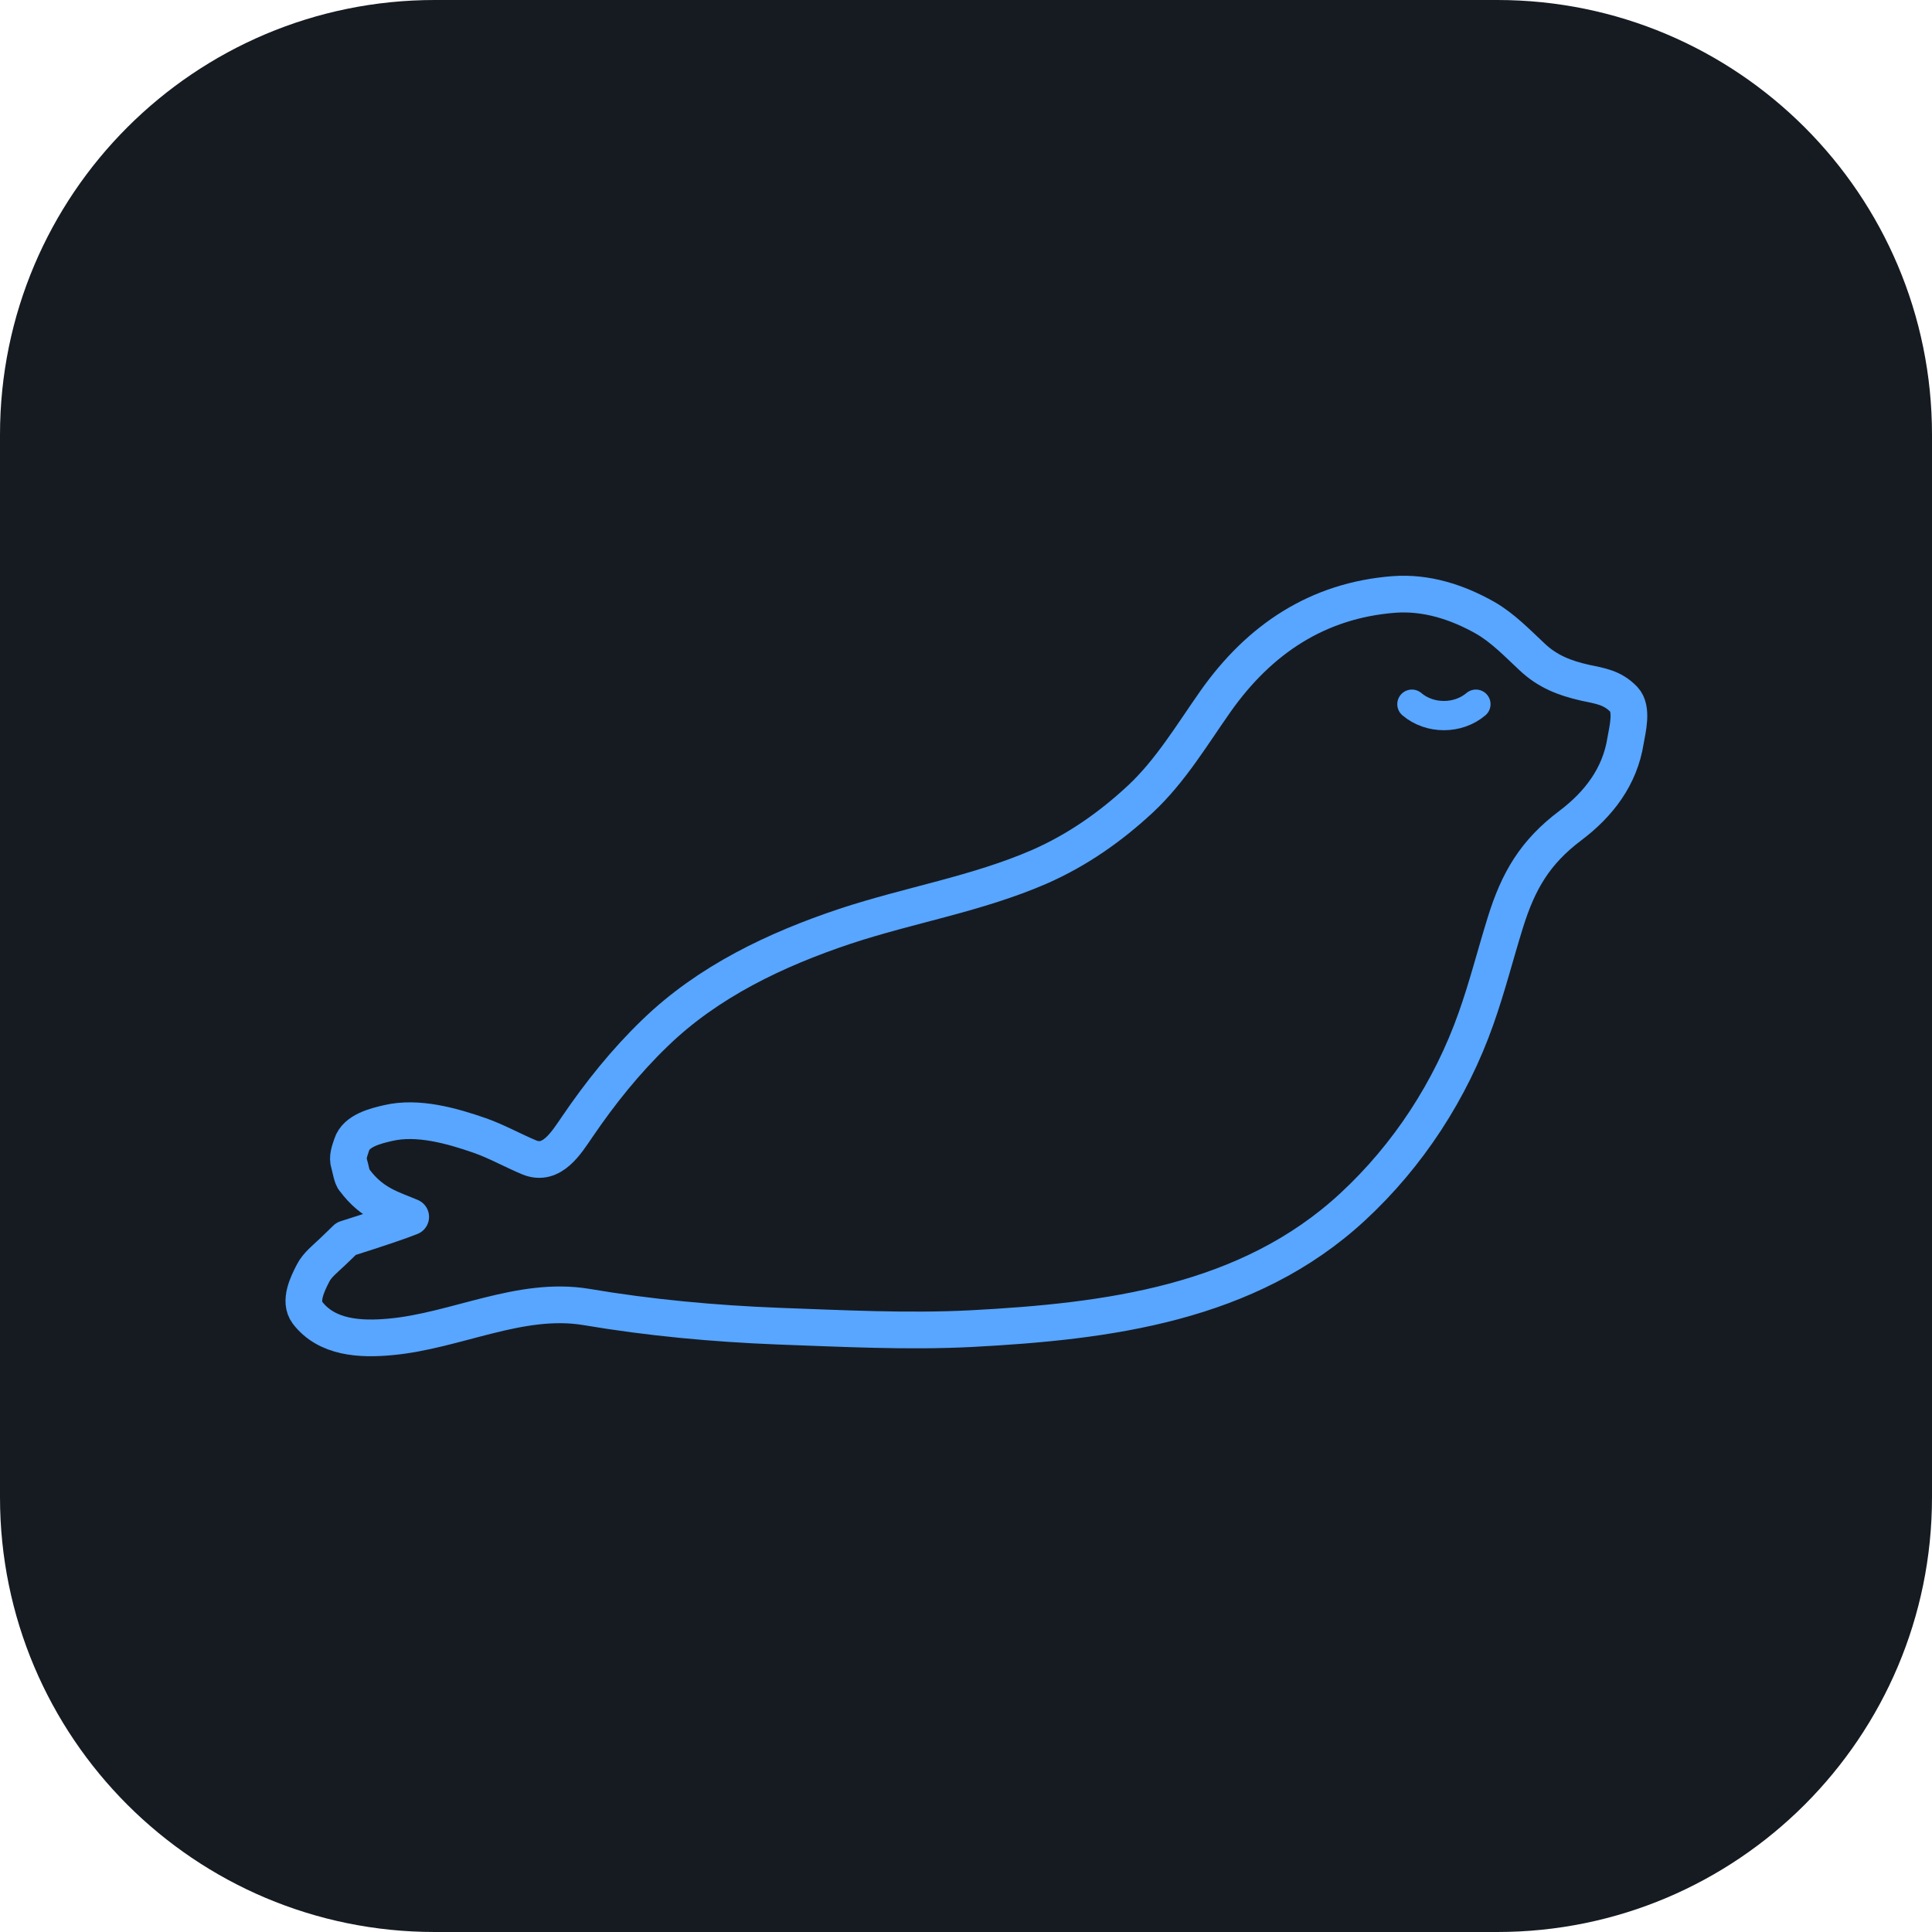
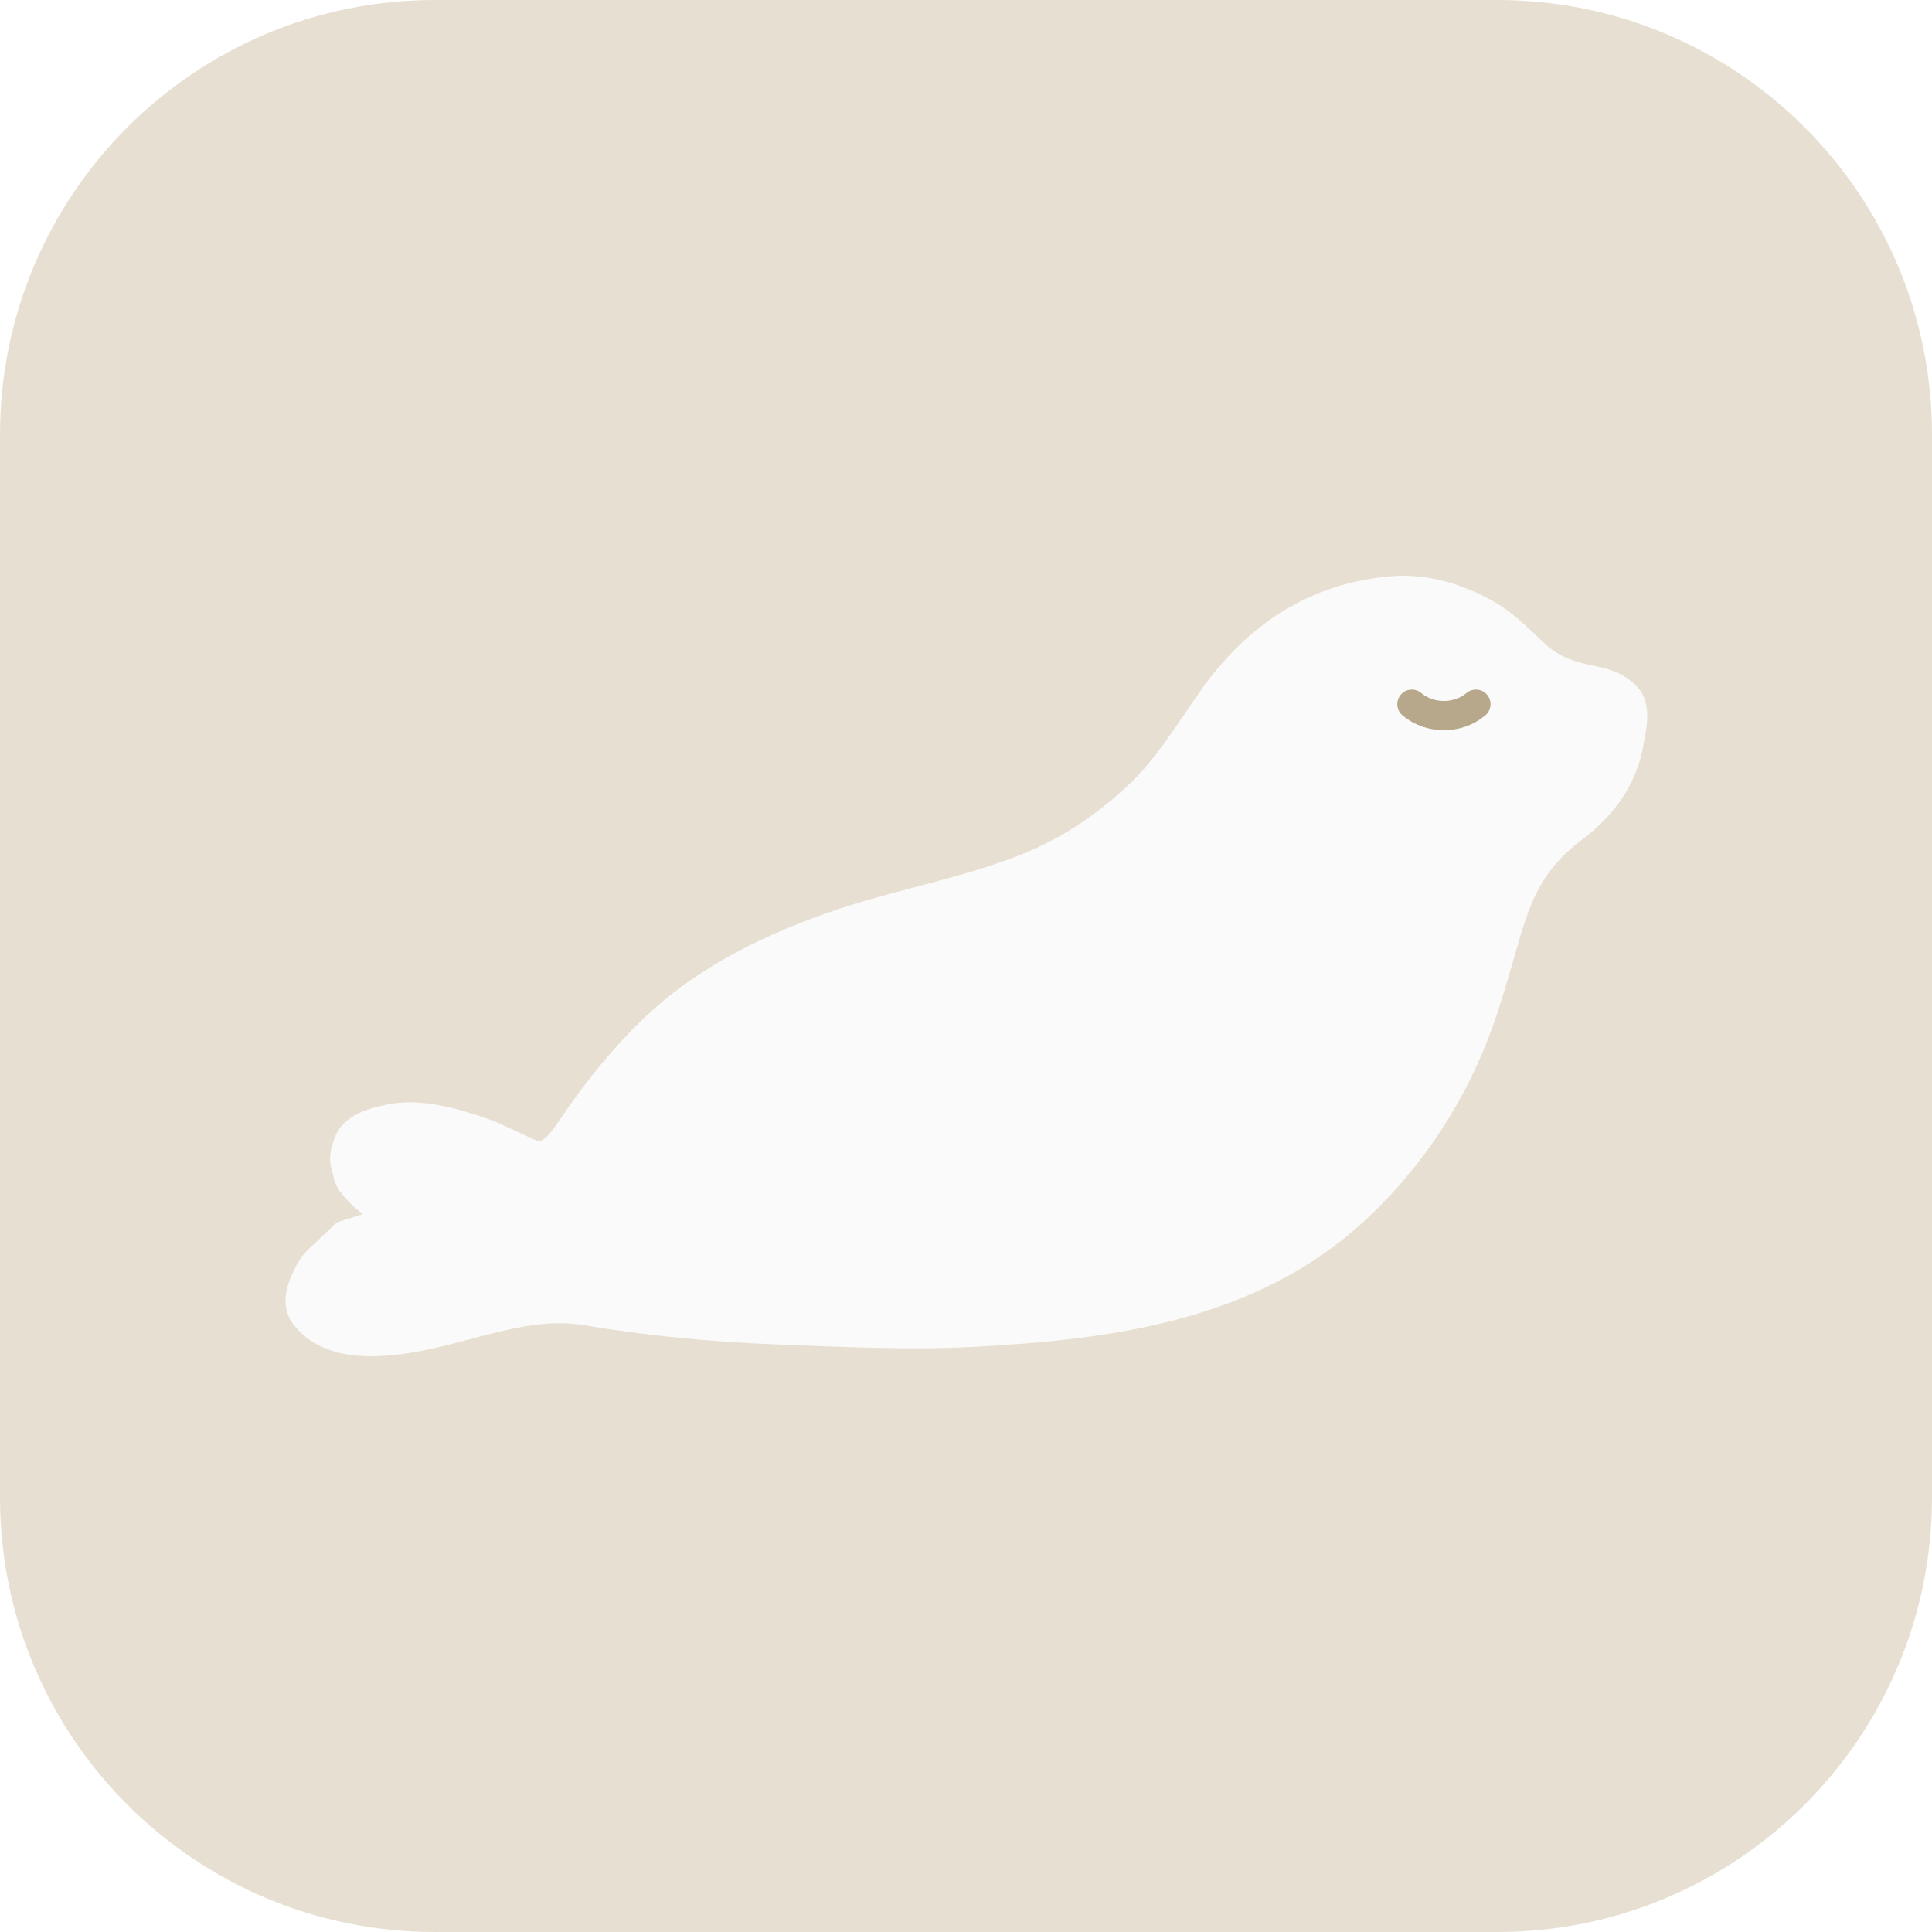
<svg xmlns="http://www.w3.org/2000/svg" viewBox="0 0 256 256" role="img" aria-label="Seal">
-   <rect width="256" height="256" rx="57.6" fill="#161b22" />
-   <g transform="translate(30.7 30.7) scale(0.76)" fill="none" stroke="#58a6ff" stroke-width="6.4" stroke-linecap="round" stroke-linejoin="round">
+   <rect width="256" height="256" rx="57.6" fill="#e7e0d2" />
+   <g transform="translate(30.7 30.7) scale(0.76)" fill="#fafafa" stroke="#fafafa" stroke-width="6.4" stroke-linecap="round" stroke-linejoin="round">
    <path d="M 31.21 171.77 C 29.17 172.59 25.09 173.95 19.95 175.58 C 19.13 176.37 18.31 177.18 17.47 177.97 C 16.33 179.06 14.91 180.15 14.18 181.59 C 13.25 183.41 11.7 186.46 13.22 188.48 C 16.6 192.88 22.45 193.18 27.67 192.69 C 39.07 191.66 50.29 185.56 61.8 187.47 C 72.9 189.35 84.11 190.38 95.35 190.82 C 106.5 191.22 117.8 191.82 128.95 191.25 C 152.65 190 177.17 186.93 195.43 170.03 C 205.14 161.05 212.54 149.67 216.95 137.18 C 218.91 131.66 220.33 126 222.07 120.42 C 224.33 113.16 227.24 108.18 233.39 103.55 C 238.34 99.82 242.04 95.01 243.02 88.72 C 243.35 86.84 244.3 83.17 242.72 81.54 C 240.71 79.47 238.69 79.22 235.92 78.63 C 232.41 77.84 229.41 76.67 226.75 74.16 C 224.16 71.74 221.61 69.07 218.53 67.31 C 213.66 64.56 208.24 62.82 202.59 63.25 C 189.31 64.29 179.18 71.06 171.56 81.84 C 167.46 87.66 163.7 94 158.45 98.9 C 153.22 103.77 147.43 107.82 140.87 110.71 C 129.93 115.47 118.2 117.37 106.94 121.1 C 94.88 125.13 83.07 130.73 73.82 139.69 C 68.68 144.64 64.24 150.19 60.22 156.1 C 58.37 158.79 55.84 163.03 51.89 161.4 C 49.01 160.2 46.23 158.63 43.29 157.59 C 38.42 155.9 32.46 154.19 27.27 155.41 C 25.14 155.9 21.71 156.72 20.93 159.17 C 20.57 160.29 20.11 161.35 20.49 162.54 C 20.68 163.09 20.98 165.05 21.41 165.35 C 24.54 169.59 28.08 170.41 31.21 171.77 Z" />
-     <path d="M 205.77 82.38 C 208.89 85.03 213.8 85.03 216.93 82.38" stroke-width="5.10" />
+     <path d="M 205.77 82.38 C 208.89 85.03 213.8 85.03 216.93 82.38" fill="none" stroke="#b7a88b" stroke-width="5.10" />
  </g>
</svg>
